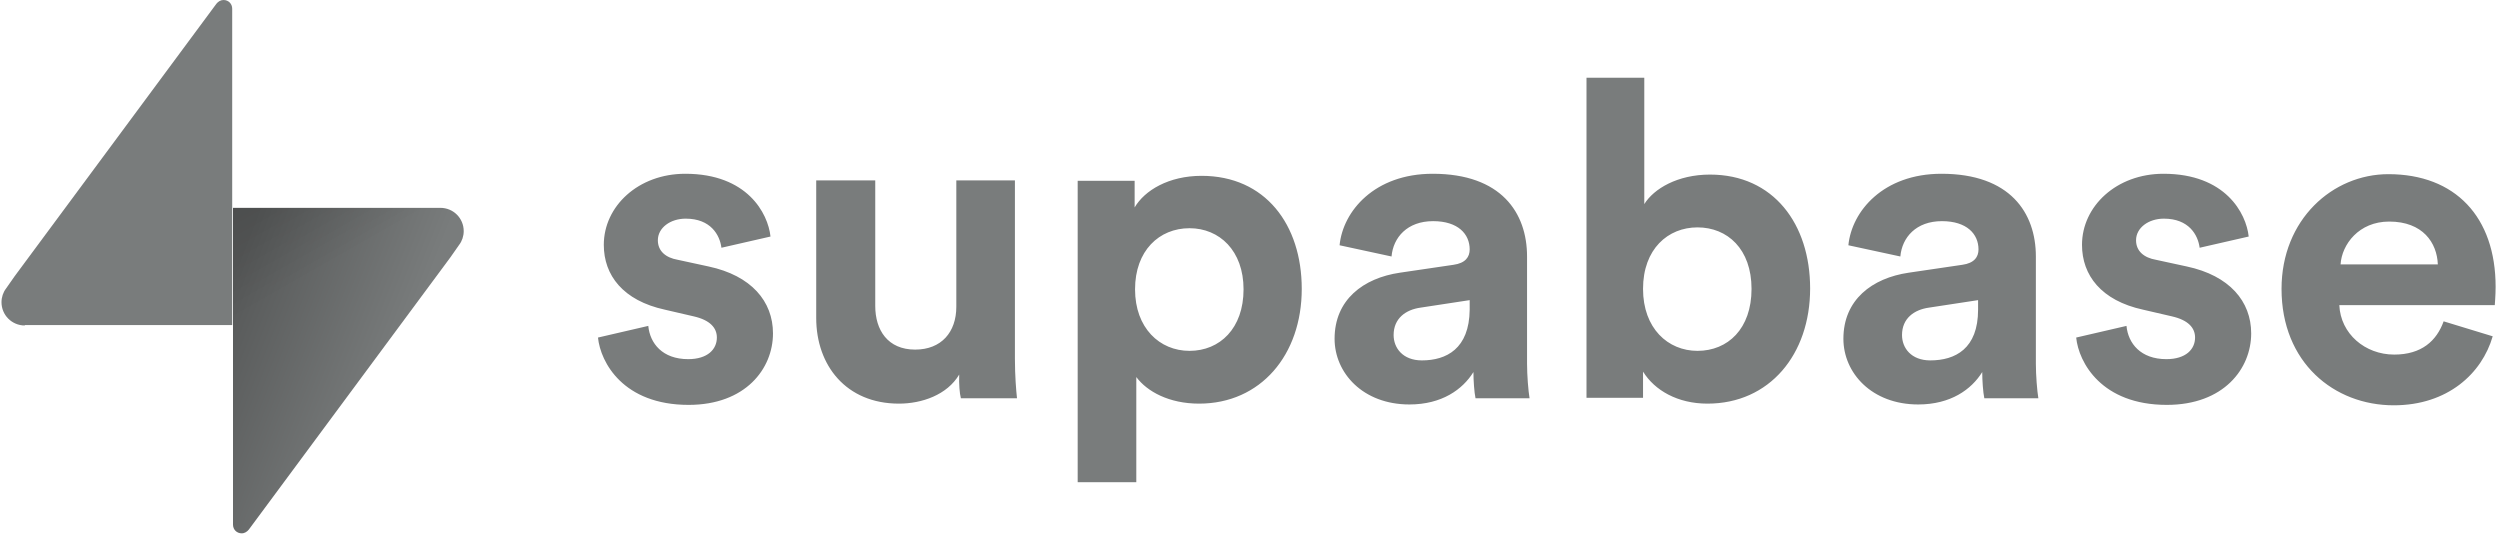
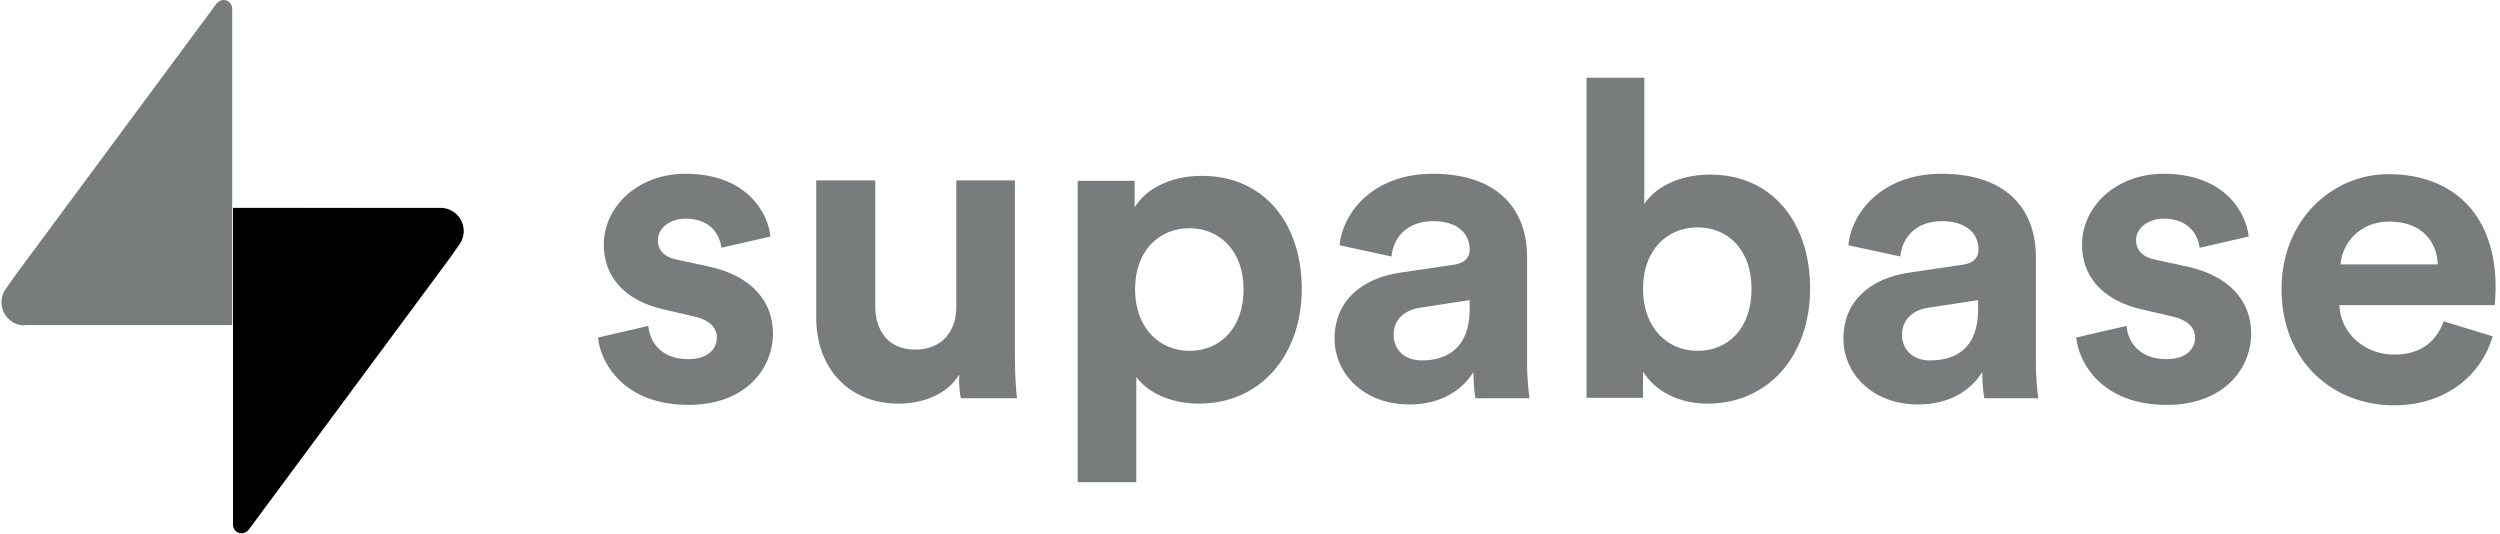
<svg xmlns="http://www.w3.org/2000/svg" width="150" height="32" viewBox="0 0 150 32" fill="none">
  <path d="M35.879 20.253C36.029 21.749 37.4 24.293 41.316 24.293C44.733 24.293 46.379 22.123 46.379 20.003C46.379 18.083 45.082 16.536 42.513 15.988L40.668 15.588C39.944 15.464 39.471 15.065 39.471 14.416C39.471 13.668 40.219 13.119 41.142 13.119C42.638 13.119 43.187 14.092 43.286 14.865L46.23 14.192C46.08 12.795 44.833 10.426 41.117 10.426C38.298 10.426 36.228 12.371 36.228 14.691C36.228 16.511 37.375 18.033 39.895 18.581L41.615 18.98C42.613 19.205 43.012 19.679 43.012 20.253C43.012 20.951 42.464 21.549 41.291 21.549C39.745 21.549 38.997 20.602 38.897 19.554L35.879 20.253ZM57.653 23.894H61.02C60.97 23.445 60.895 22.547 60.895 21.524V10.825H57.379V18.407C57.379 19.928 56.481 20.976 54.909 20.976C53.263 20.976 52.515 19.804 52.515 18.357V10.825H48.973V19.08C48.973 21.924 50.769 24.218 53.937 24.218C55.308 24.218 56.83 23.695 57.553 22.472C57.528 23.021 57.578 23.62 57.653 23.894ZM68.178 28.932V22.622C68.827 23.495 70.149 24.218 71.944 24.218C75.636 24.218 78.105 21.3 78.105 17.334C78.105 13.468 75.91 10.55 72.094 10.55C70.124 10.55 68.677 11.423 68.078 12.446V10.85H64.661V28.932H68.178ZM74.613 17.359C74.613 19.704 73.192 21.051 71.371 21.051C69.575 21.051 68.103 19.679 68.103 17.359C68.103 15.04 69.55 13.693 71.371 13.693C73.166 13.693 74.613 15.04 74.613 17.359ZM80.075 20.327C80.075 22.373 81.771 24.268 84.565 24.268C86.51 24.268 87.757 23.37 88.406 22.323C88.406 22.822 88.456 23.545 88.531 23.894H91.773C91.698 23.445 91.623 22.522 91.623 21.824V15.389C91.623 12.77 90.077 10.426 85.962 10.426C82.47 10.426 80.574 12.67 80.375 14.716L83.492 15.389C83.592 14.242 84.44 13.269 85.987 13.269C87.483 13.269 88.181 14.042 88.181 14.965C88.181 15.414 87.932 15.788 87.209 15.888L83.991 16.362C81.796 16.686 80.075 17.983 80.075 20.327ZM85.313 21.624C84.166 21.624 83.617 20.876 83.617 20.103C83.617 19.105 84.34 18.581 85.238 18.457L88.181 18.008V18.581C88.156 20.926 86.785 21.624 85.313 21.624ZM98.582 23.894V22.298C99.28 23.42 100.652 24.218 102.448 24.218C106.164 24.218 108.608 21.275 108.608 17.309C108.608 13.444 106.414 10.475 102.598 10.475C100.652 10.475 99.23 11.323 98.657 12.246V4.664H95.19V23.869H98.582V23.894ZM105.092 17.334C105.092 19.729 103.67 21.051 101.849 21.051C100.078 21.051 98.582 19.704 98.582 17.334C98.582 14.94 100.078 13.643 101.849 13.643C103.645 13.643 105.092 14.94 105.092 17.334ZM110.604 20.327C110.604 22.373 112.3 24.268 115.093 24.268C117.039 24.268 118.286 23.37 118.934 22.323C118.934 22.822 118.984 23.545 119.059 23.894H122.301C122.227 23.445 122.152 22.522 122.152 21.824V15.389C122.152 12.77 120.605 10.426 116.49 10.426C112.998 10.426 111.103 12.67 110.903 14.716L114.021 15.389C114.121 14.242 114.969 13.269 116.515 13.269C118.011 13.269 118.71 14.042 118.71 14.965C118.71 15.414 118.46 15.788 117.737 15.888L114.52 16.362C112.325 16.686 110.604 17.983 110.604 20.327ZM115.817 21.624C114.669 21.624 114.121 20.876 114.121 20.103C114.121 19.105 114.844 18.581 115.742 18.457L118.685 18.008V18.581C118.685 20.926 117.313 21.624 115.817 21.624ZM124.571 20.253C124.721 21.749 126.092 24.293 130.008 24.293C133.425 24.293 135.071 22.123 135.071 20.003C135.071 18.083 133.774 16.536 131.205 15.988L129.36 15.588C128.637 15.464 128.163 15.065 128.163 14.416C128.163 13.668 128.911 13.119 129.834 13.119C131.33 13.119 131.879 14.092 131.979 14.865L134.922 14.192C134.772 12.795 133.525 10.426 129.809 10.426C126.99 10.426 124.92 12.371 124.92 14.691C124.92 16.511 126.068 18.033 128.587 18.581L130.308 18.98C131.305 19.205 131.704 19.679 131.704 20.253C131.704 20.951 131.156 21.549 129.983 21.549C128.437 21.549 127.689 20.602 127.589 19.554L124.571 20.253ZM140.434 15.863C140.509 14.666 141.531 13.294 143.352 13.294C145.372 13.294 146.22 14.566 146.27 15.863H140.434ZM146.619 19.28C146.195 20.452 145.297 21.275 143.651 21.275C141.905 21.275 140.434 20.028 140.359 18.307H149.687C149.687 18.257 149.737 17.733 149.737 17.21C149.737 13.02 147.318 10.45 143.302 10.45C139.96 10.45 136.892 13.169 136.892 17.334C136.892 21.749 140.035 24.318 143.626 24.318C146.844 24.318 148.914 22.422 149.562 20.178L146.619 19.28Z" fill="#797C7C" />
  <path d="M1.487 19.529C0.713 19.529 0.09 18.906 0.09 18.133C0.09 17.833 0.19 17.534 0.364 17.309L0.888 16.561L12.985 0.224C13.084 0.1 13.234 0 13.409 0C13.708 0 13.932 0.224 13.932 0.524V0.574V19.504H1.487V19.529Z" fill="#797C7C" />
  <path d="M26.426 12.471C27.2 12.471 27.823 13.094 27.823 13.867C27.823 14.167 27.723 14.466 27.549 14.691L27.025 15.439L14.928 31.776C14.829 31.9 14.679 32 14.504 32C14.205 32 13.98 31.776 13.98 31.476V31.426V12.471H26.426Z" fill="url(#paint0_linear_180_13796)" />
  <path d="M26.426 12.471C27.2 12.471 27.823 13.094 27.823 13.867C27.823 14.167 27.723 14.466 27.549 14.691L27.025 15.439L14.928 31.776C14.829 31.9 14.679 32 14.504 32C14.205 32 13.98 31.776 13.98 31.476V31.426V12.471H26.426Z" fill="url(#paint1_linear_180_13796)" fill-opacity="0.2" />
  <defs>
    <linearGradient id="paint0_linear_180_13796" x1="12.88" y1="19.24" x2="23.21" y2="23.271" gradientUnits="userSpaceOnUse">
-       <stop stop-color="#565858" />
-       <stop offset="1" stop-color="#797C7C" />
+       <stop stopColor="#565858" />
+       <stop offset="1" stopColor="#797C7C" />
    </linearGradient>
    <linearGradient id="paint1_linear_180_13796" x1="12.628" y1="8.092" x2="17.785" y2="17.124" gradientUnits="userSpaceOnUse">
      <stop />
      <stop offset="1" stop-opacity="0" />
    </linearGradient>
  </defs>
</svg>
